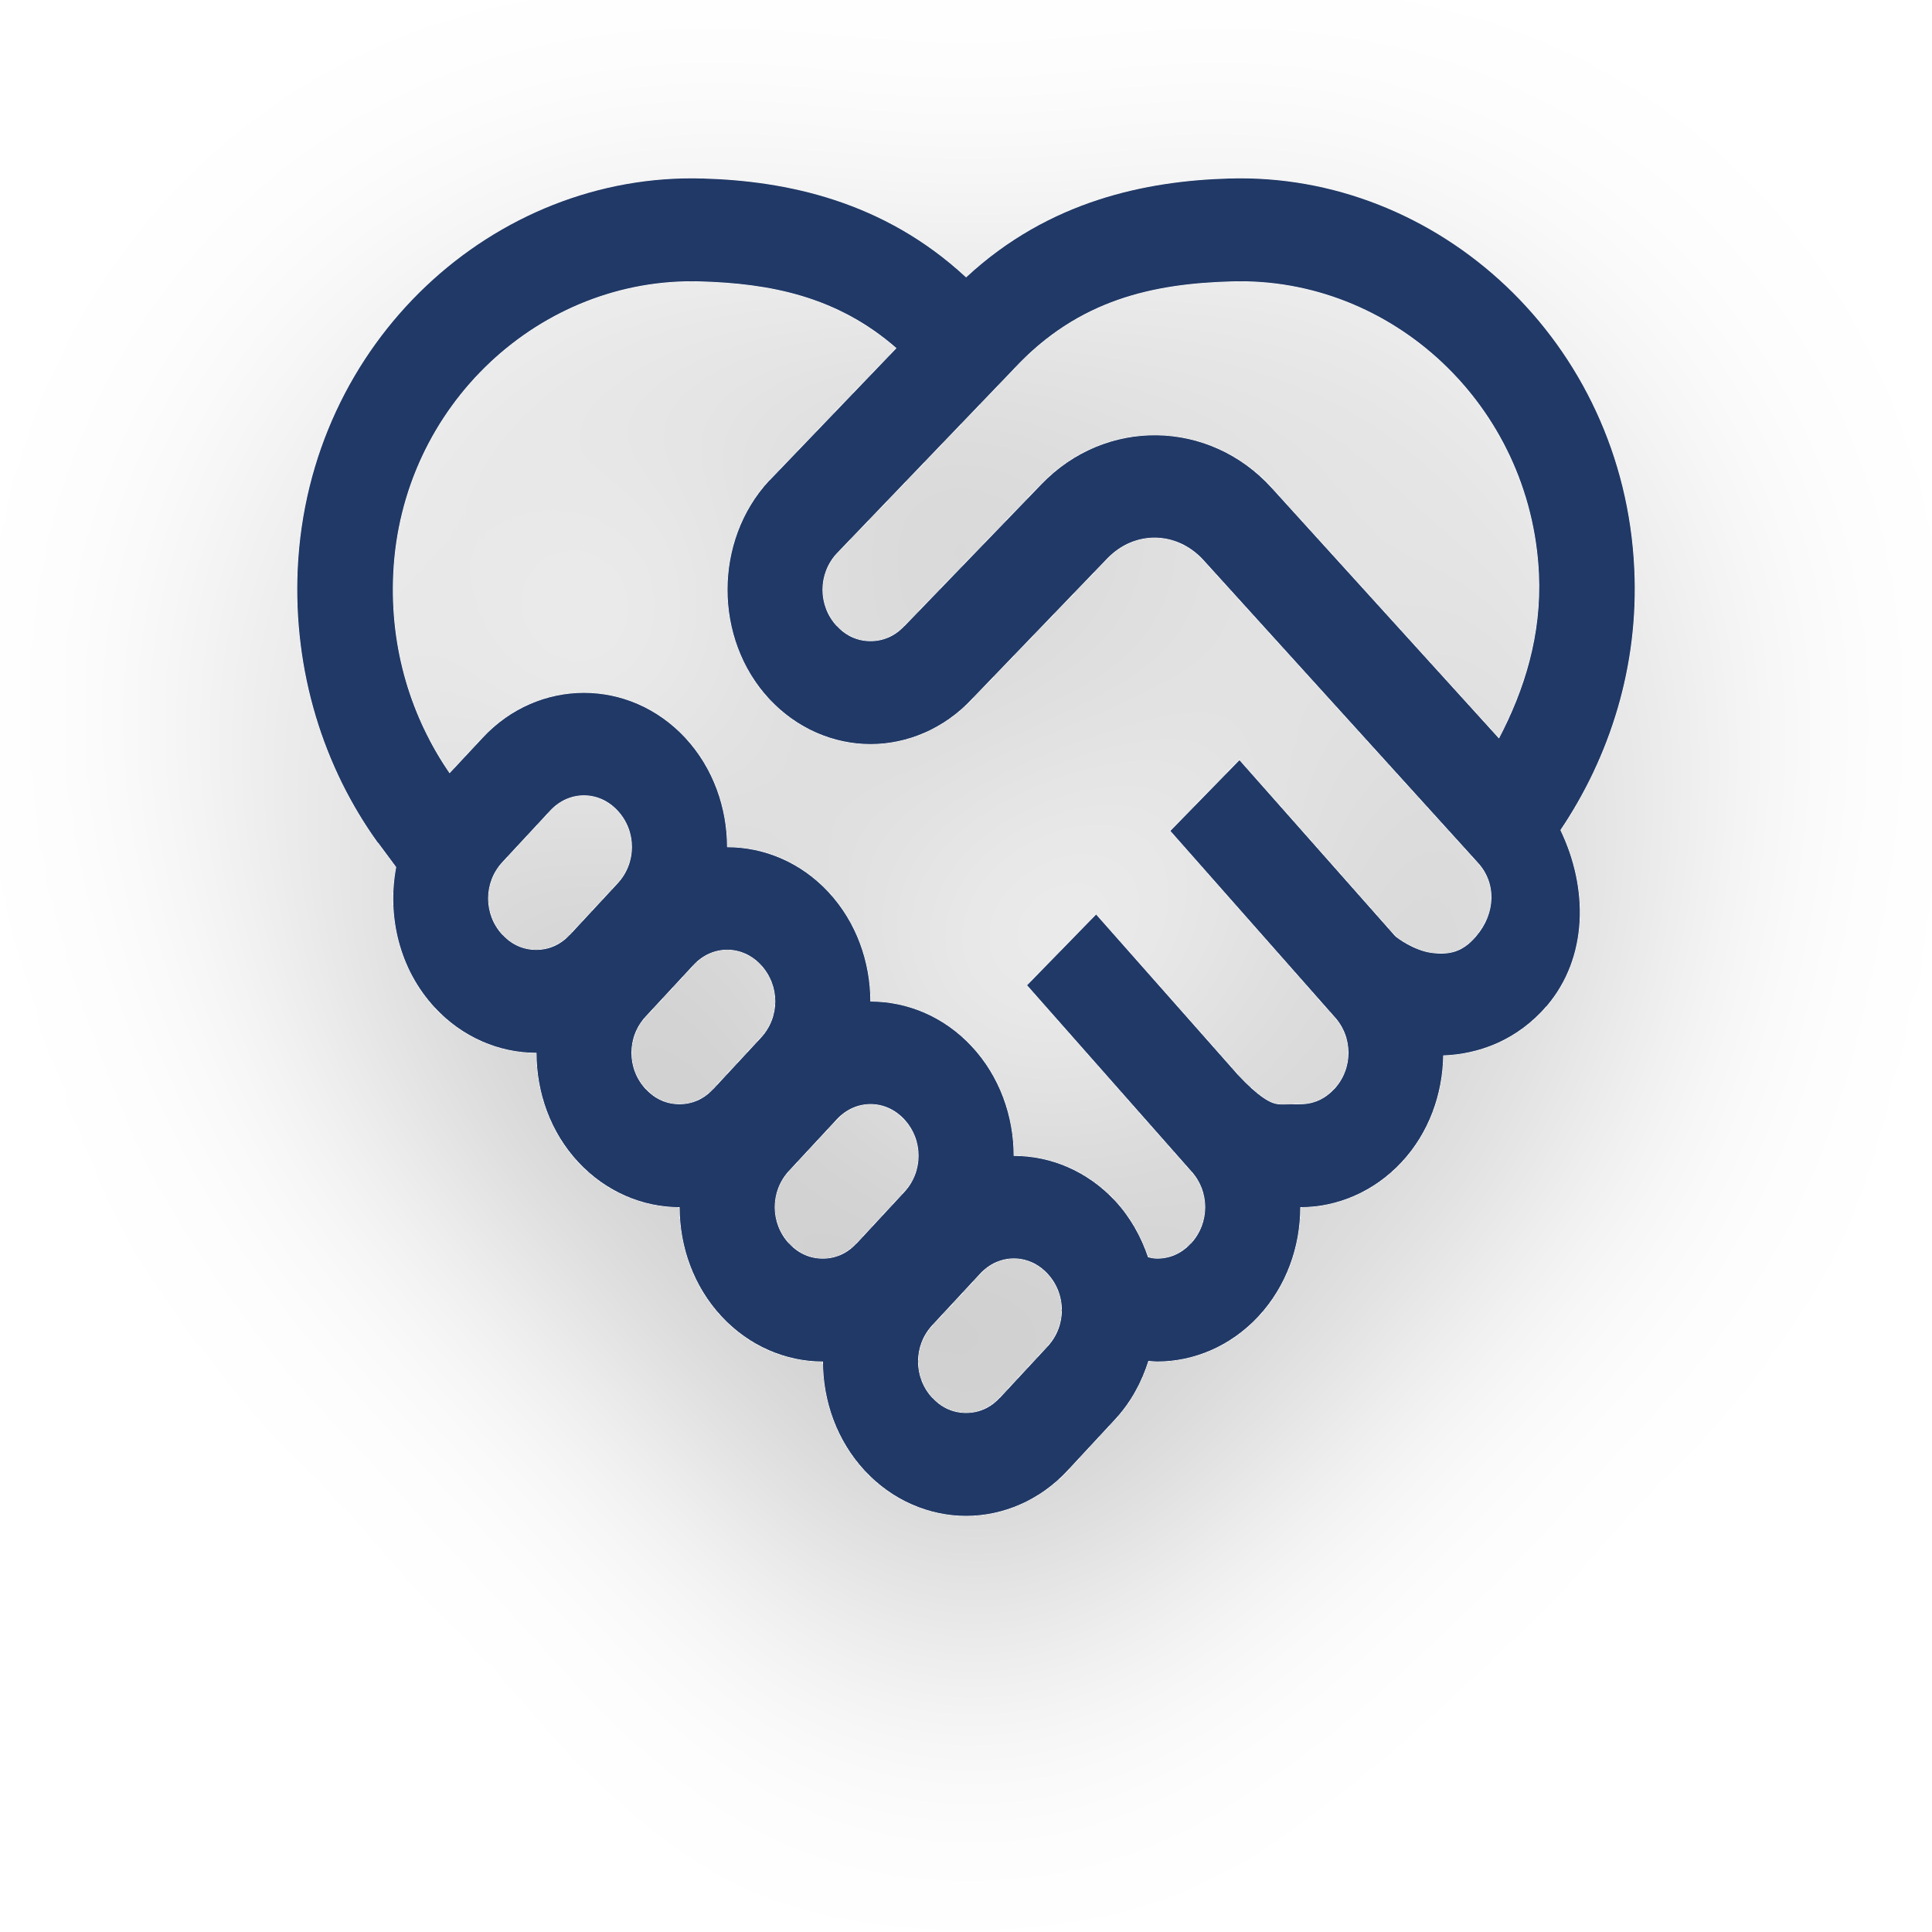
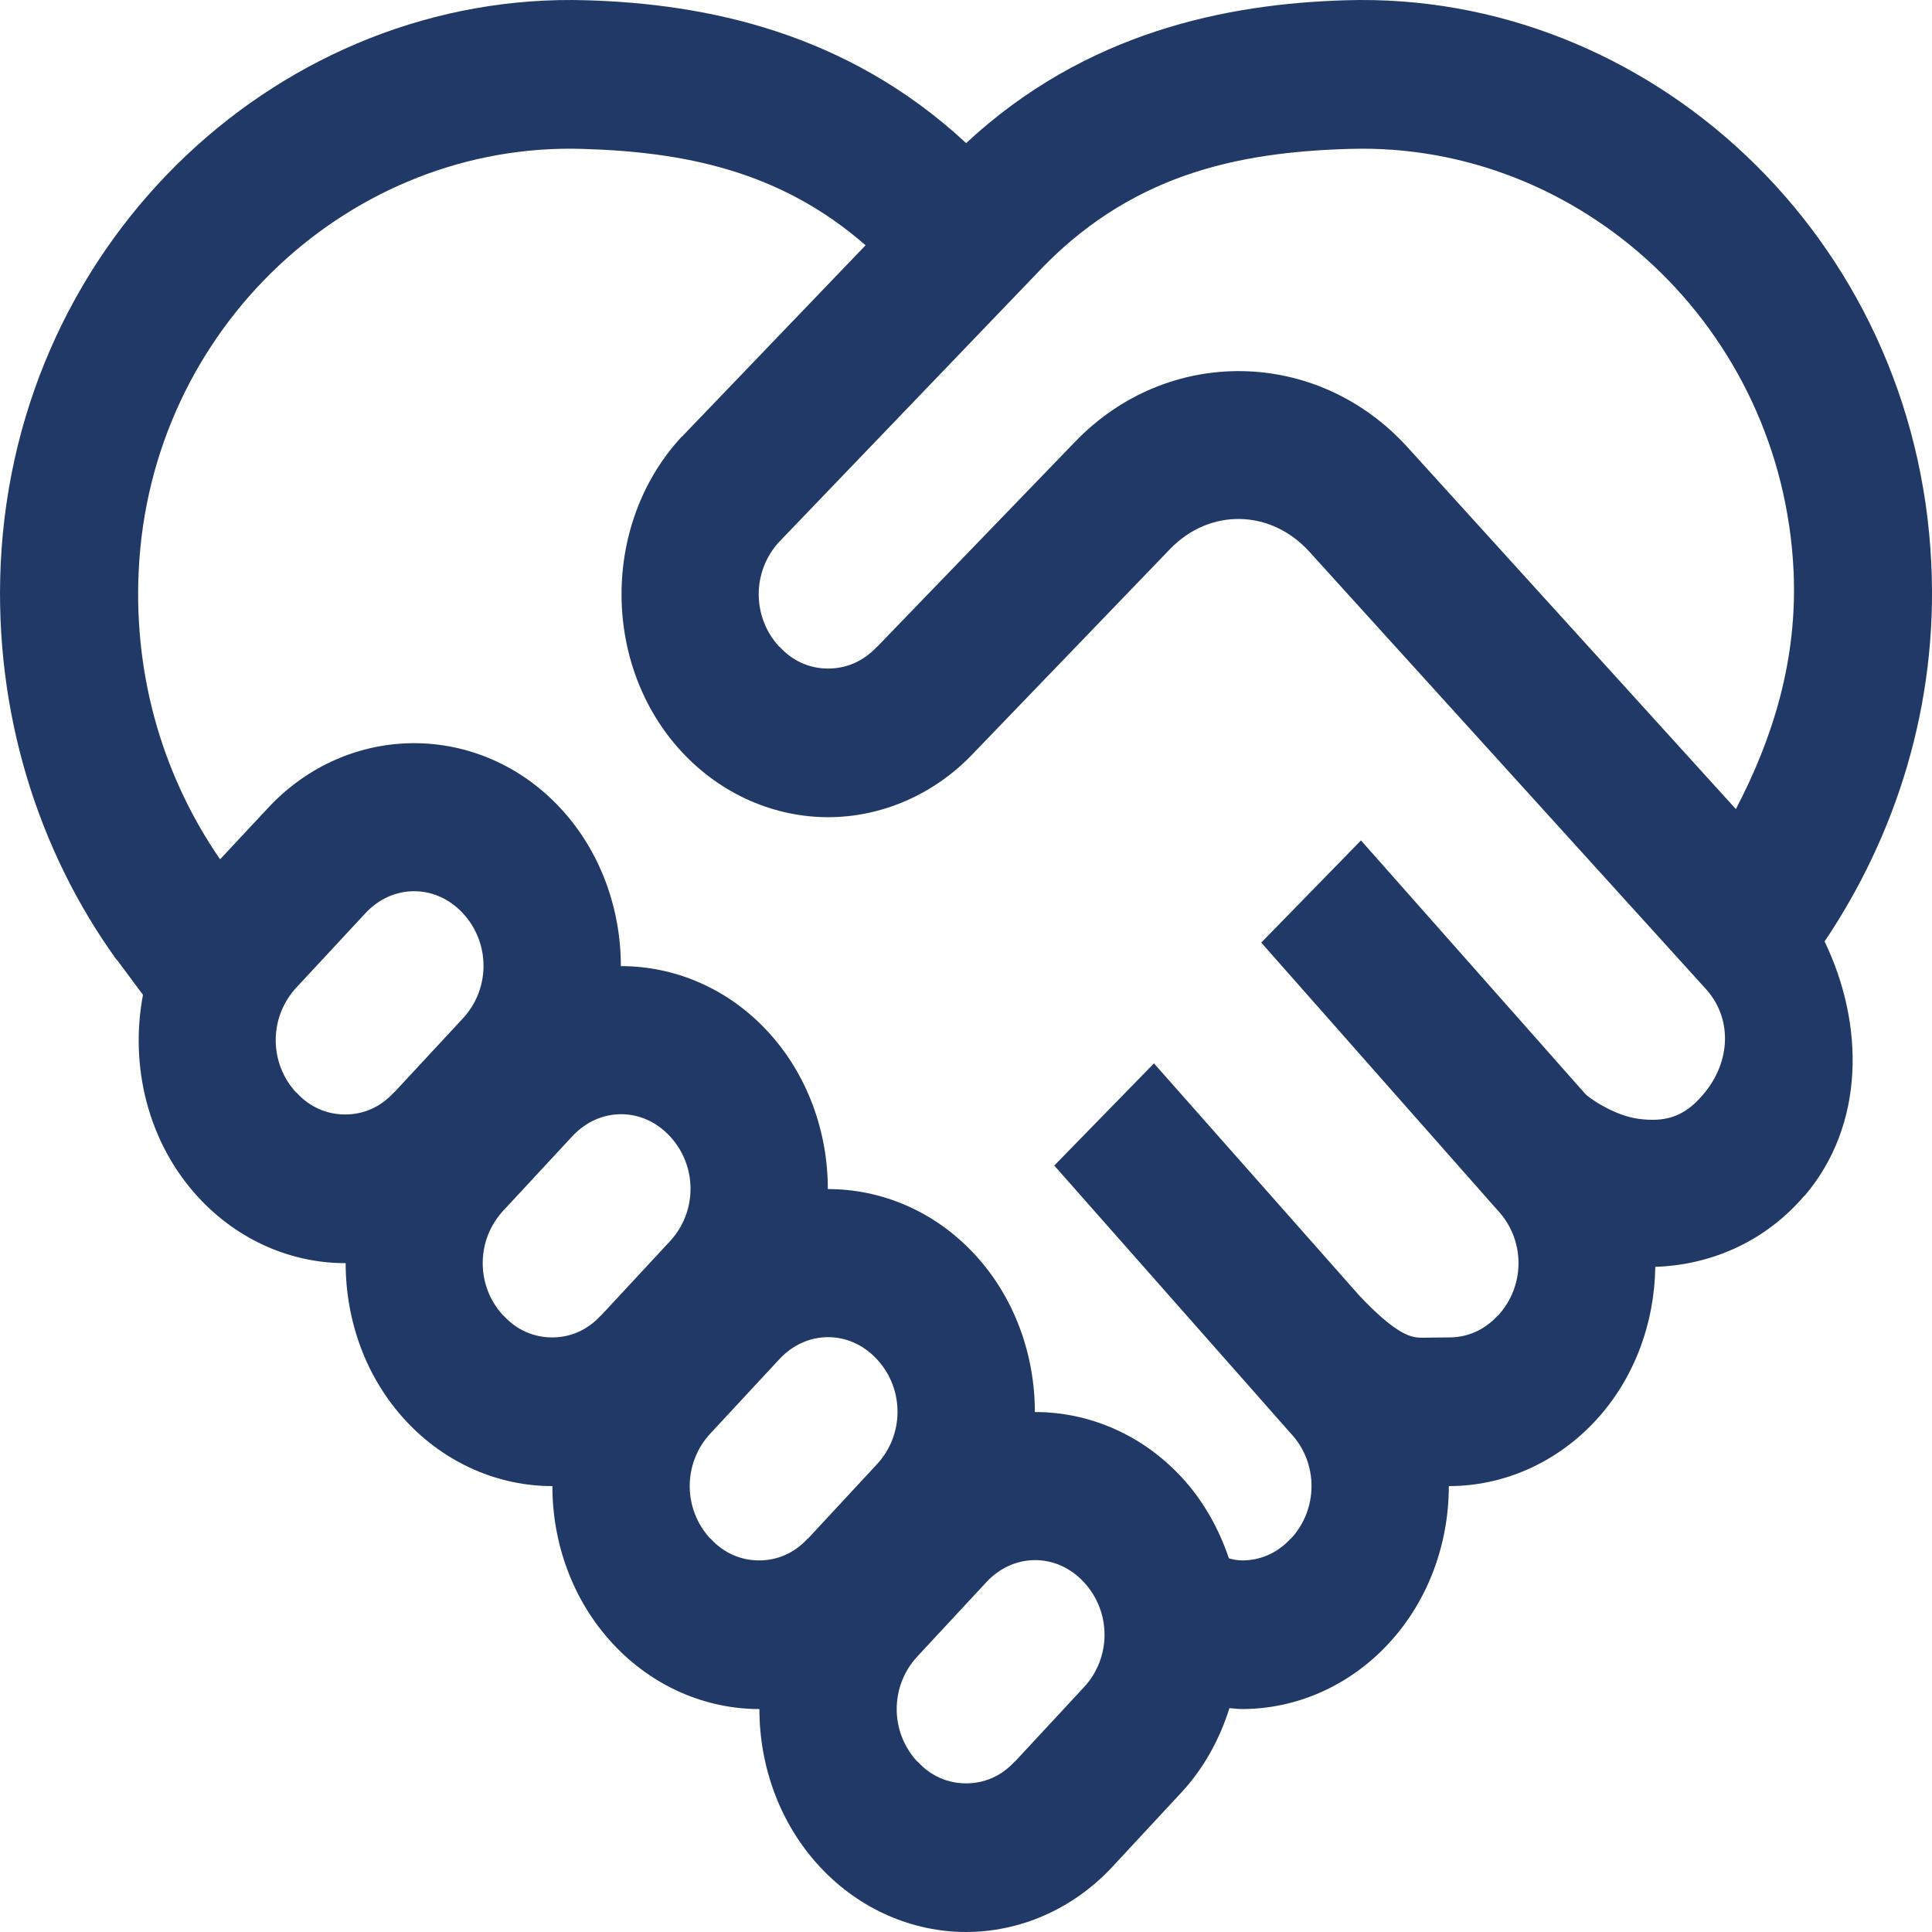
- <svg xmlns="http://www.w3.org/2000/svg" width="65" height="65" viewBox="0 0 65 65" fill="none">
-   <g filter="url(#filter0_d_85_193)">
-     <path d="M23.657 6.006C16.632 5.79 10.373 11.49 10.016 19.138C9.859 22.6 10.895 25.832 12.715 28.354L12.728 28.361L13.33 29.172C13.016 30.829 13.443 32.621 14.63 33.899C15.565 34.907 16.808 35.42 18.039 35.42C18.039 35.42 18.045 35.42 18.051 35.42C18.051 36.753 18.516 38.085 19.451 39.092C20.387 40.1 21.63 40.614 22.86 40.614H22.866C22.866 41.946 23.337 43.278 24.273 44.285C25.208 45.293 26.451 45.807 27.681 45.807H27.688C27.688 47.139 28.159 48.471 29.094 49.479C30.029 50.486 31.272 51 32.503 51C33.733 51 34.976 50.486 35.912 49.479L37.519 47.748C38.046 47.179 38.41 46.503 38.636 45.786C38.737 45.793 38.837 45.807 38.931 45.807C40.162 45.807 41.405 45.293 42.34 44.285C43.276 43.278 43.746 41.946 43.746 40.614H43.753C44.983 40.614 46.226 40.1 47.161 39.092C48.072 38.112 48.536 36.813 48.555 35.508C49.742 35.468 51.041 35.001 52.027 33.852H52.033C53.439 32.202 53.433 29.869 52.498 27.928C54.155 25.467 55.141 22.424 54.984 19.138C54.632 11.49 48.373 5.79 41.348 6.006C38.573 6.087 35.29 6.743 32.503 9.333C29.715 6.743 26.432 6.087 23.657 6.006ZM23.563 9.468C25.898 9.536 28.159 9.962 30.161 11.713L25.892 16.162L25.88 16.169C24.009 18.184 24.009 21.498 25.88 23.513C26.815 24.52 28.058 25.034 29.288 25.034C30.519 25.034 31.762 24.52 32.697 23.519L37.255 18.786C38.178 17.833 39.59 17.86 40.488 18.84L49.704 29.003L49.71 29.01C50.351 29.693 50.332 30.721 49.666 31.498H49.66V31.505C49.202 32.046 48.743 32.134 48.166 32.06C47.588 31.985 46.979 31.553 46.917 31.471L41.7 25.575L39.377 27.955L44.876 34.183L44.889 34.197C45.529 34.886 45.529 35.955 44.889 36.644H44.883C44.569 36.989 44.167 37.151 43.753 37.151C43.188 37.151 43.05 37.179 42.874 37.124C42.704 37.077 42.346 36.908 41.65 36.164L36.878 30.768L34.556 33.148L40.055 39.376L40.068 39.39C40.708 40.079 40.708 41.148 40.068 41.838H40.061C39.747 42.182 39.346 42.345 38.931 42.345C38.825 42.345 38.724 42.324 38.624 42.297C38.391 41.608 38.027 40.952 37.519 40.404C36.583 39.397 35.347 38.889 34.11 38.889H34.104C34.104 37.557 33.633 36.218 32.697 35.211C31.762 34.203 30.525 33.696 29.288 33.696H29.282C29.282 32.364 28.811 31.025 27.876 30.018C26.941 29.01 25.704 28.503 24.467 28.503H24.461C24.461 27.171 23.99 25.832 23.055 24.825C22.119 23.817 20.883 23.31 19.646 23.31C18.409 23.31 17.172 23.817 16.237 24.825L15.126 26.015C13.845 24.155 13.111 21.843 13.23 19.307C13.493 13.62 18.202 9.306 23.563 9.468ZM41.442 9.468C46.804 9.306 51.512 13.62 51.776 19.307C51.87 21.362 51.292 23.202 50.432 24.845L42.786 16.419C40.683 14.1 37.192 14.046 35.033 16.298L30.437 21.058L30.425 21.065C30.105 21.41 29.703 21.572 29.288 21.572C28.874 21.572 28.472 21.41 28.159 21.065H28.152C27.512 20.375 27.512 19.307 28.152 18.617L34.104 12.416L34.11 12.409C36.288 10.063 38.818 9.542 41.442 9.468ZM19.646 26.758C20.054 26.758 20.462 26.927 20.782 27.272C21.422 27.962 21.422 29.03 20.782 29.72L19.175 31.451H19.169C18.855 31.796 18.453 31.958 18.039 31.958C17.624 31.958 17.223 31.796 16.909 31.451H16.902C16.262 30.762 16.262 29.693 16.902 29.003L18.509 27.272C18.83 26.927 19.238 26.758 19.646 26.758ZM24.467 31.952C24.875 31.952 25.283 32.121 25.603 32.465C26.244 33.155 26.244 34.224 25.603 34.913L23.996 36.644H23.99C23.676 36.989 23.274 37.151 22.86 37.151C22.446 37.151 22.044 36.989 21.73 36.644H21.724C21.083 35.955 21.083 34.886 21.724 34.197L23.331 32.465C23.651 32.121 24.059 31.952 24.467 31.952ZM29.288 37.145C29.697 37.145 30.105 37.314 30.425 37.659C31.065 38.348 31.065 39.417 30.425 40.106L28.818 41.838H28.811C28.497 42.182 28.096 42.345 27.681 42.345C27.267 42.345 26.865 42.182 26.551 41.838H26.545C25.905 41.148 25.905 40.079 26.545 39.39L28.152 37.659C28.472 37.314 28.881 37.145 29.288 37.145ZM34.11 42.338C34.518 42.338 34.926 42.507 35.246 42.852C35.886 43.542 35.886 44.61 35.246 45.3L33.639 47.031H33.633C33.319 47.376 32.917 47.538 32.503 47.538C32.088 47.538 31.687 47.376 31.373 47.031H31.366C30.726 46.341 30.726 45.273 31.366 44.583L32.974 42.852C33.294 42.507 33.702 42.338 34.11 42.338Z" fill="#213966" />
-   </g>
-   <defs>
-     <filter id="filter0_d_85_193" x="0" y="0" width="65" height="65" filterUnits="userSpaceOnUse" color-interpolation-filters="sRGB">
-       <feFlood flood-opacity="0" result="BackgroundImageFix" />
-       <feColorMatrix in="SourceAlpha" type="matrix" values="0 0 0 0 0 0 0 0 0 0 0 0 0 0 0 0 0 0 127 0" result="hardAlpha" />
-       <feOffset dy="4" />
-       <feGaussianBlur stdDeviation="5" />
-       <feComposite in2="hardAlpha" operator="out" />
-       <feColorMatrix type="matrix" values="0 0 0 0 0 0 0 0 0 0 0 0 0 0 0 0 0 0 0.3 0" />
-       <feBlend mode="normal" in2="BackgroundImageFix" result="effect1_dropShadow_85_193" />
-       <feBlend mode="normal" in="SourceGraphic" in2="effect1_dropShadow_85_193" result="shape" />
-     </filter>
-   </defs>
+ <svg xmlns="http://www.w3.org/2000/svg" width="45" height="45" viewBox="0 0 45 45" fill="none">
+   <path d="M13.657 0.006C6.632 -0.21 0.373 5.49 0.016 13.138C-0.141 16.6 0.895 19.832 2.715 22.354L2.728 22.361L3.33 23.172C3.016 24.829 3.443 26.621 4.63 27.899C5.565 28.907 6.808 29.421 8.039 29.421C8.039 29.421 8.045 29.421 8.051 29.421C8.051 30.753 8.516 32.085 9.451 33.092C10.387 34.1 11.63 34.614 12.86 34.614H12.866C12.866 35.946 13.337 37.278 14.273 38.285C15.208 39.293 16.451 39.807 17.681 39.807H17.688C17.688 41.139 18.159 42.471 19.094 43.479C20.029 44.486 21.272 45 22.503 45C23.733 45 24.976 44.486 25.912 43.479L27.519 41.748C28.046 41.179 28.41 40.503 28.636 39.786C28.737 39.793 28.837 39.807 28.931 39.807C30.162 39.807 31.405 39.293 32.34 38.285C33.276 37.278 33.746 35.946 33.746 34.614H33.753C34.983 34.614 36.226 34.1 37.161 33.092C38.072 32.112 38.536 30.813 38.555 29.508C39.742 29.468 41.041 29.001 42.027 27.852H42.033C43.439 26.202 43.433 23.869 42.498 21.928C44.155 19.467 45.141 16.424 44.984 13.138C44.632 5.49 38.373 -0.21 31.348 0.006C28.573 0.087 25.29 0.743 22.503 3.333C19.715 0.743 16.432 0.087 13.657 0.006ZM13.563 3.468C15.899 3.536 18.159 3.962 20.161 5.713L15.892 10.162L15.88 10.169C14.009 12.184 14.009 15.498 15.88 17.513C16.815 18.52 18.058 19.034 19.288 19.034C20.519 19.034 21.762 18.52 22.697 17.519L27.255 12.786C28.178 11.833 29.59 11.86 30.488 12.84L39.704 23.003L39.71 23.01C40.351 23.693 40.332 24.721 39.666 25.498H39.66V25.505C39.202 26.046 38.743 26.134 38.166 26.06C37.588 25.985 36.979 25.553 36.917 25.471L31.7 19.575L29.377 21.955L34.876 28.183L34.889 28.197C35.529 28.886 35.529 29.955 34.889 30.644H34.883C34.569 30.989 34.167 31.151 33.753 31.151C33.188 31.151 33.05 31.179 32.874 31.125C32.704 31.077 32.346 30.908 31.65 30.164L26.878 24.768L24.556 27.148L30.055 33.376L30.068 33.39C30.708 34.079 30.708 35.148 30.068 35.838H30.061C29.747 36.182 29.346 36.345 28.931 36.345C28.825 36.345 28.724 36.324 28.624 36.297C28.391 35.608 28.027 34.952 27.519 34.404C26.583 33.397 25.347 32.889 24.11 32.889H24.104C24.104 31.557 23.633 30.218 22.697 29.211C21.762 28.203 20.525 27.696 19.288 27.696H19.282C19.282 26.364 18.811 25.025 17.876 24.018C16.941 23.01 15.704 22.503 14.467 22.503H14.461C14.461 21.171 13.99 19.832 13.055 18.825C12.119 17.817 10.883 17.31 9.646 17.31C8.409 17.31 7.172 17.817 6.237 18.825L5.126 20.015C3.845 18.155 3.111 15.842 3.23 13.307C3.494 7.62 8.202 3.306 13.563 3.468ZM31.442 3.468C36.804 3.306 41.512 7.62 41.776 13.307C41.87 15.362 41.292 17.202 40.432 18.845L32.786 10.419C30.683 8.1 27.192 8.046 25.033 10.298L20.437 15.058L20.425 15.065C20.105 15.41 19.703 15.572 19.288 15.572C18.874 15.572 18.472 15.41 18.159 15.065H18.152C17.512 14.375 17.512 13.307 18.152 12.617L24.104 6.416L24.11 6.41C26.288 4.063 28.818 3.542 31.442 3.468ZM9.646 20.758C10.054 20.758 10.462 20.927 10.782 21.272C11.422 21.962 11.422 23.03 10.782 23.72L9.175 25.451H9.169C8.855 25.796 8.453 25.958 8.039 25.958C7.624 25.958 7.223 25.796 6.909 25.451H6.902C6.262 24.762 6.262 23.693 6.902 23.003L8.51 21.272C8.83 20.927 9.238 20.758 9.646 20.758ZM14.467 25.952C14.875 25.952 15.283 26.121 15.603 26.465C16.244 27.155 16.244 28.224 15.603 28.913L13.996 30.644H13.99C13.676 30.989 13.274 31.151 12.86 31.151C12.446 31.151 12.044 30.989 11.73 30.644H11.724C11.083 29.955 11.083 28.886 11.724 28.197L13.331 26.465C13.651 26.121 14.059 25.952 14.467 25.952ZM19.288 31.145C19.697 31.145 20.105 31.314 20.425 31.659C21.065 32.348 21.065 33.417 20.425 34.106L18.818 35.838H18.811C18.497 36.182 18.096 36.345 17.681 36.345C17.267 36.345 16.865 36.182 16.551 35.838H16.545C15.905 35.148 15.905 34.079 16.545 33.39L18.152 31.659C18.472 31.314 18.881 31.145 19.288 31.145ZM24.11 36.338C24.518 36.338 24.926 36.507 25.246 36.852C25.887 37.542 25.887 38.61 25.246 39.3L23.639 41.031H23.633C23.319 41.376 22.917 41.538 22.503 41.538C22.088 41.538 21.687 41.376 21.373 41.031H21.366C20.726 40.341 20.726 39.273 21.366 38.583L22.974 36.852C23.294 36.507 23.702 36.338 24.11 36.338Z" fill="#213966" />
</svg>
